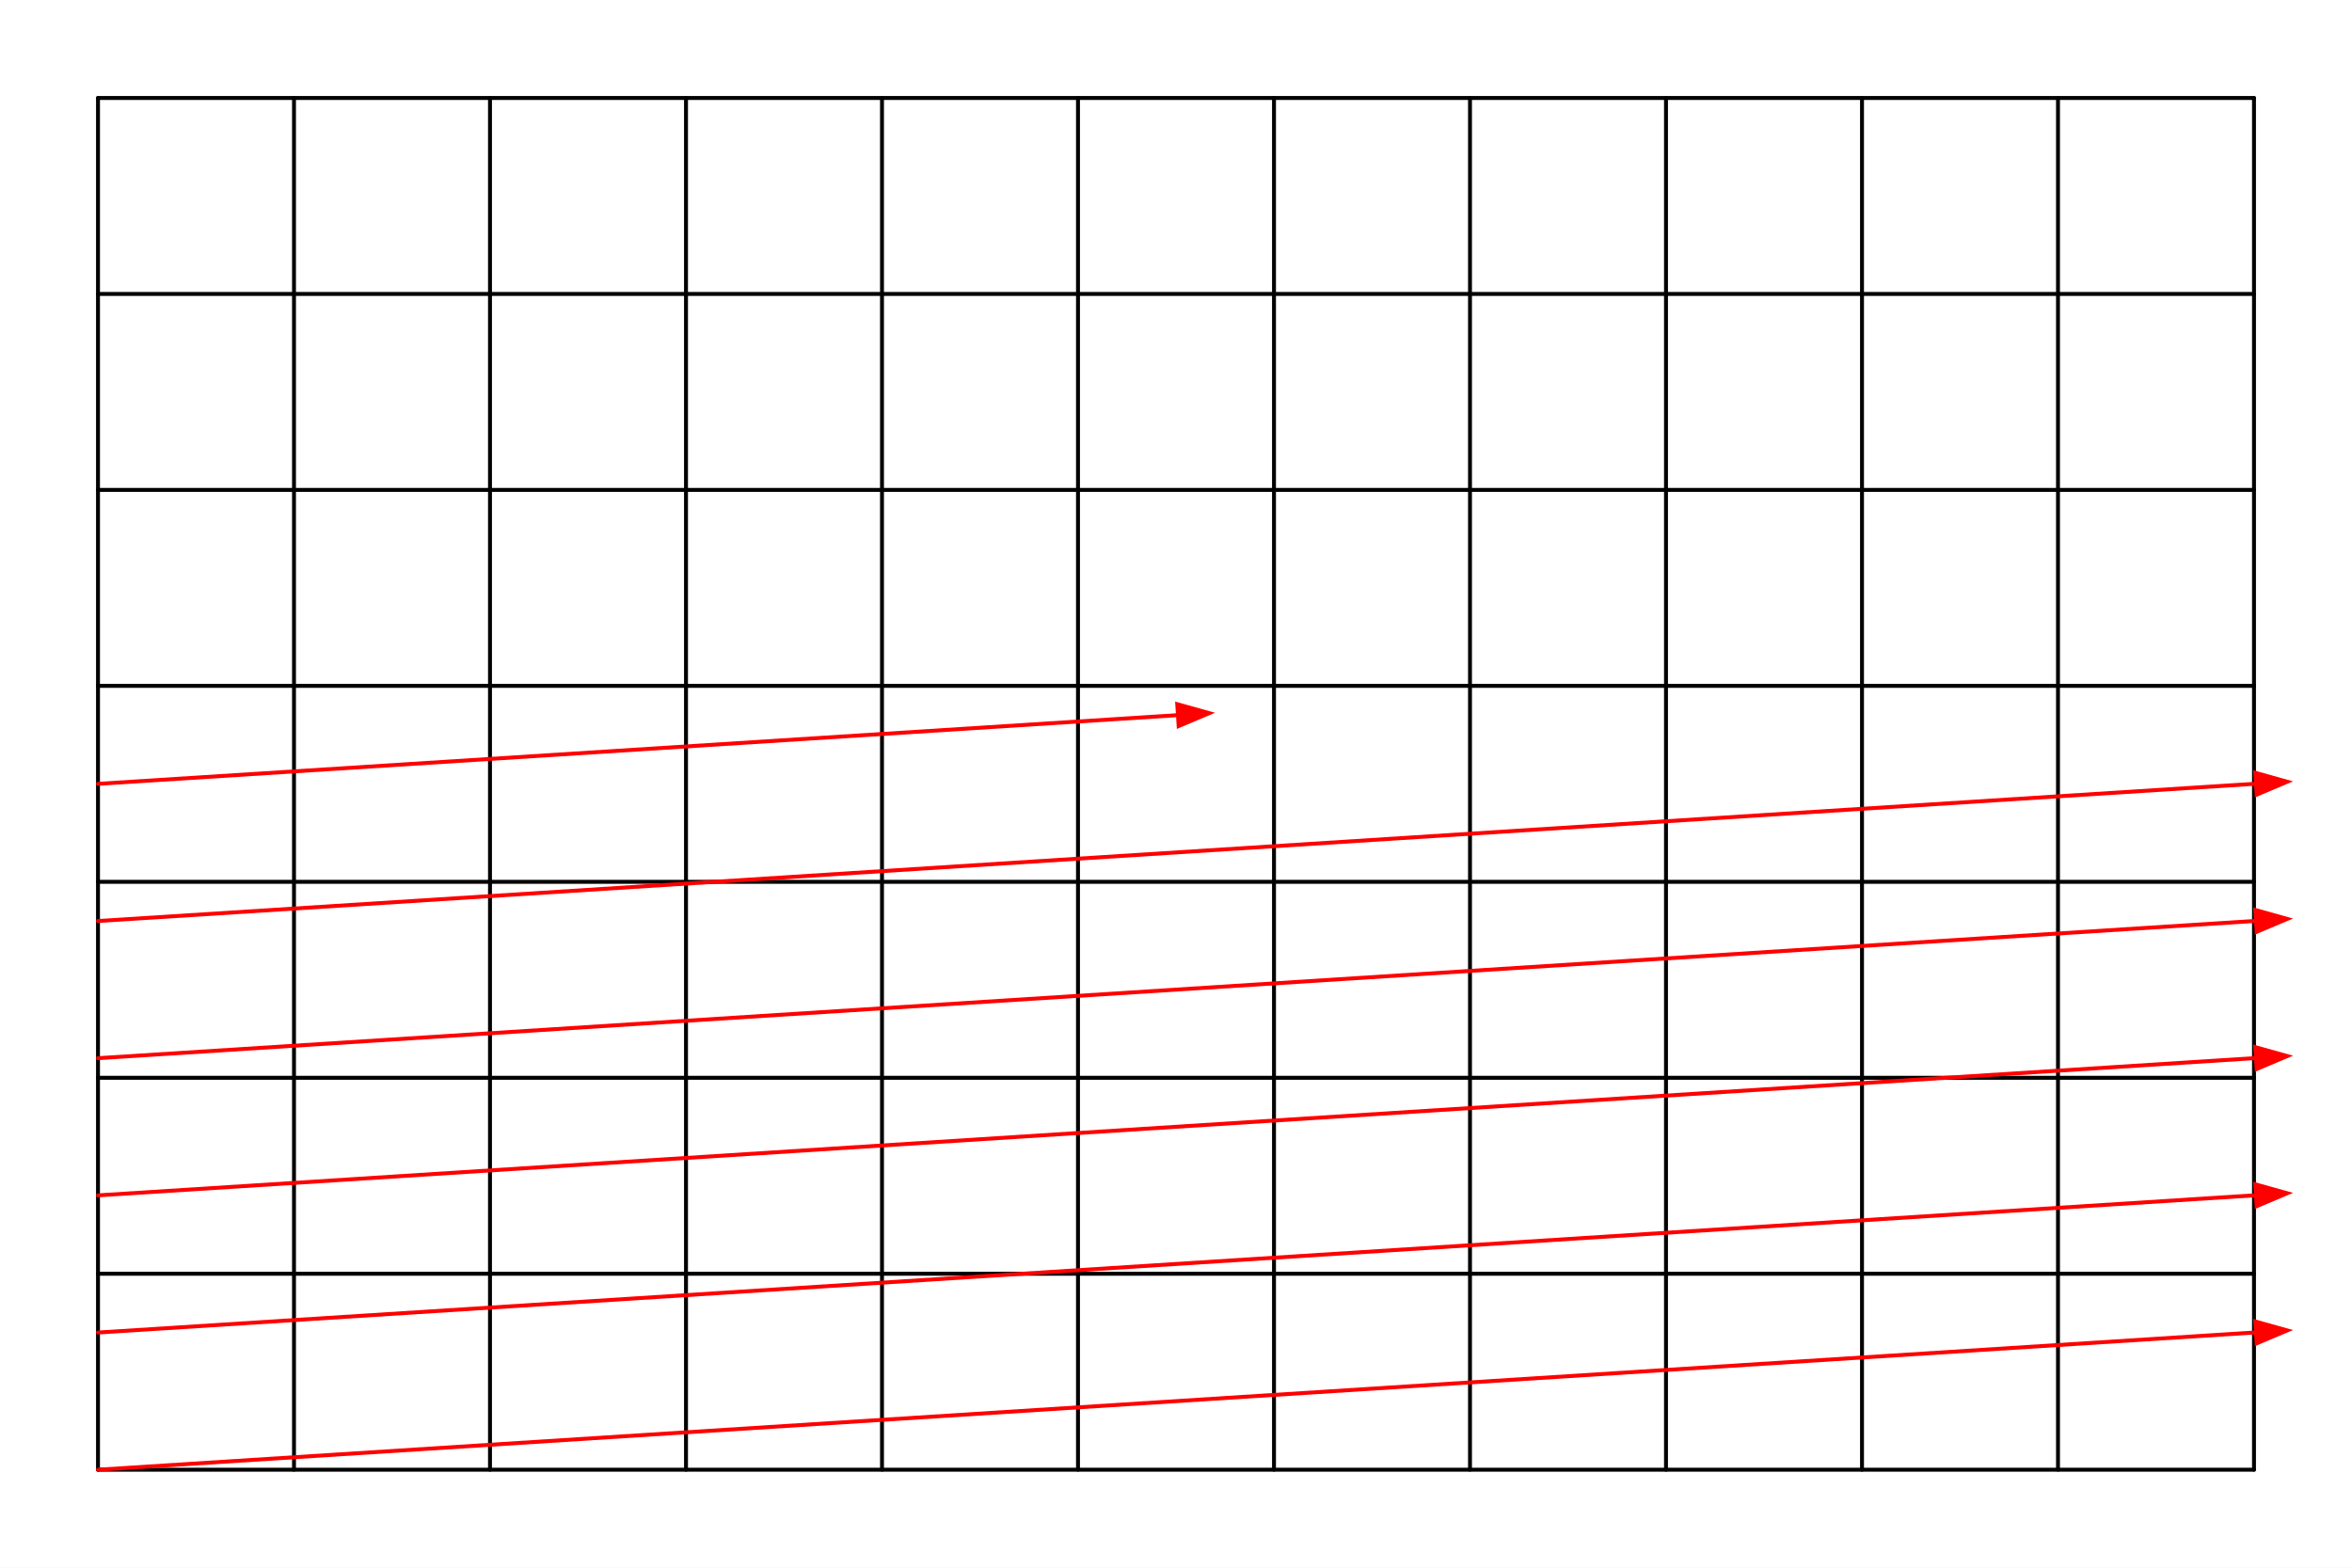
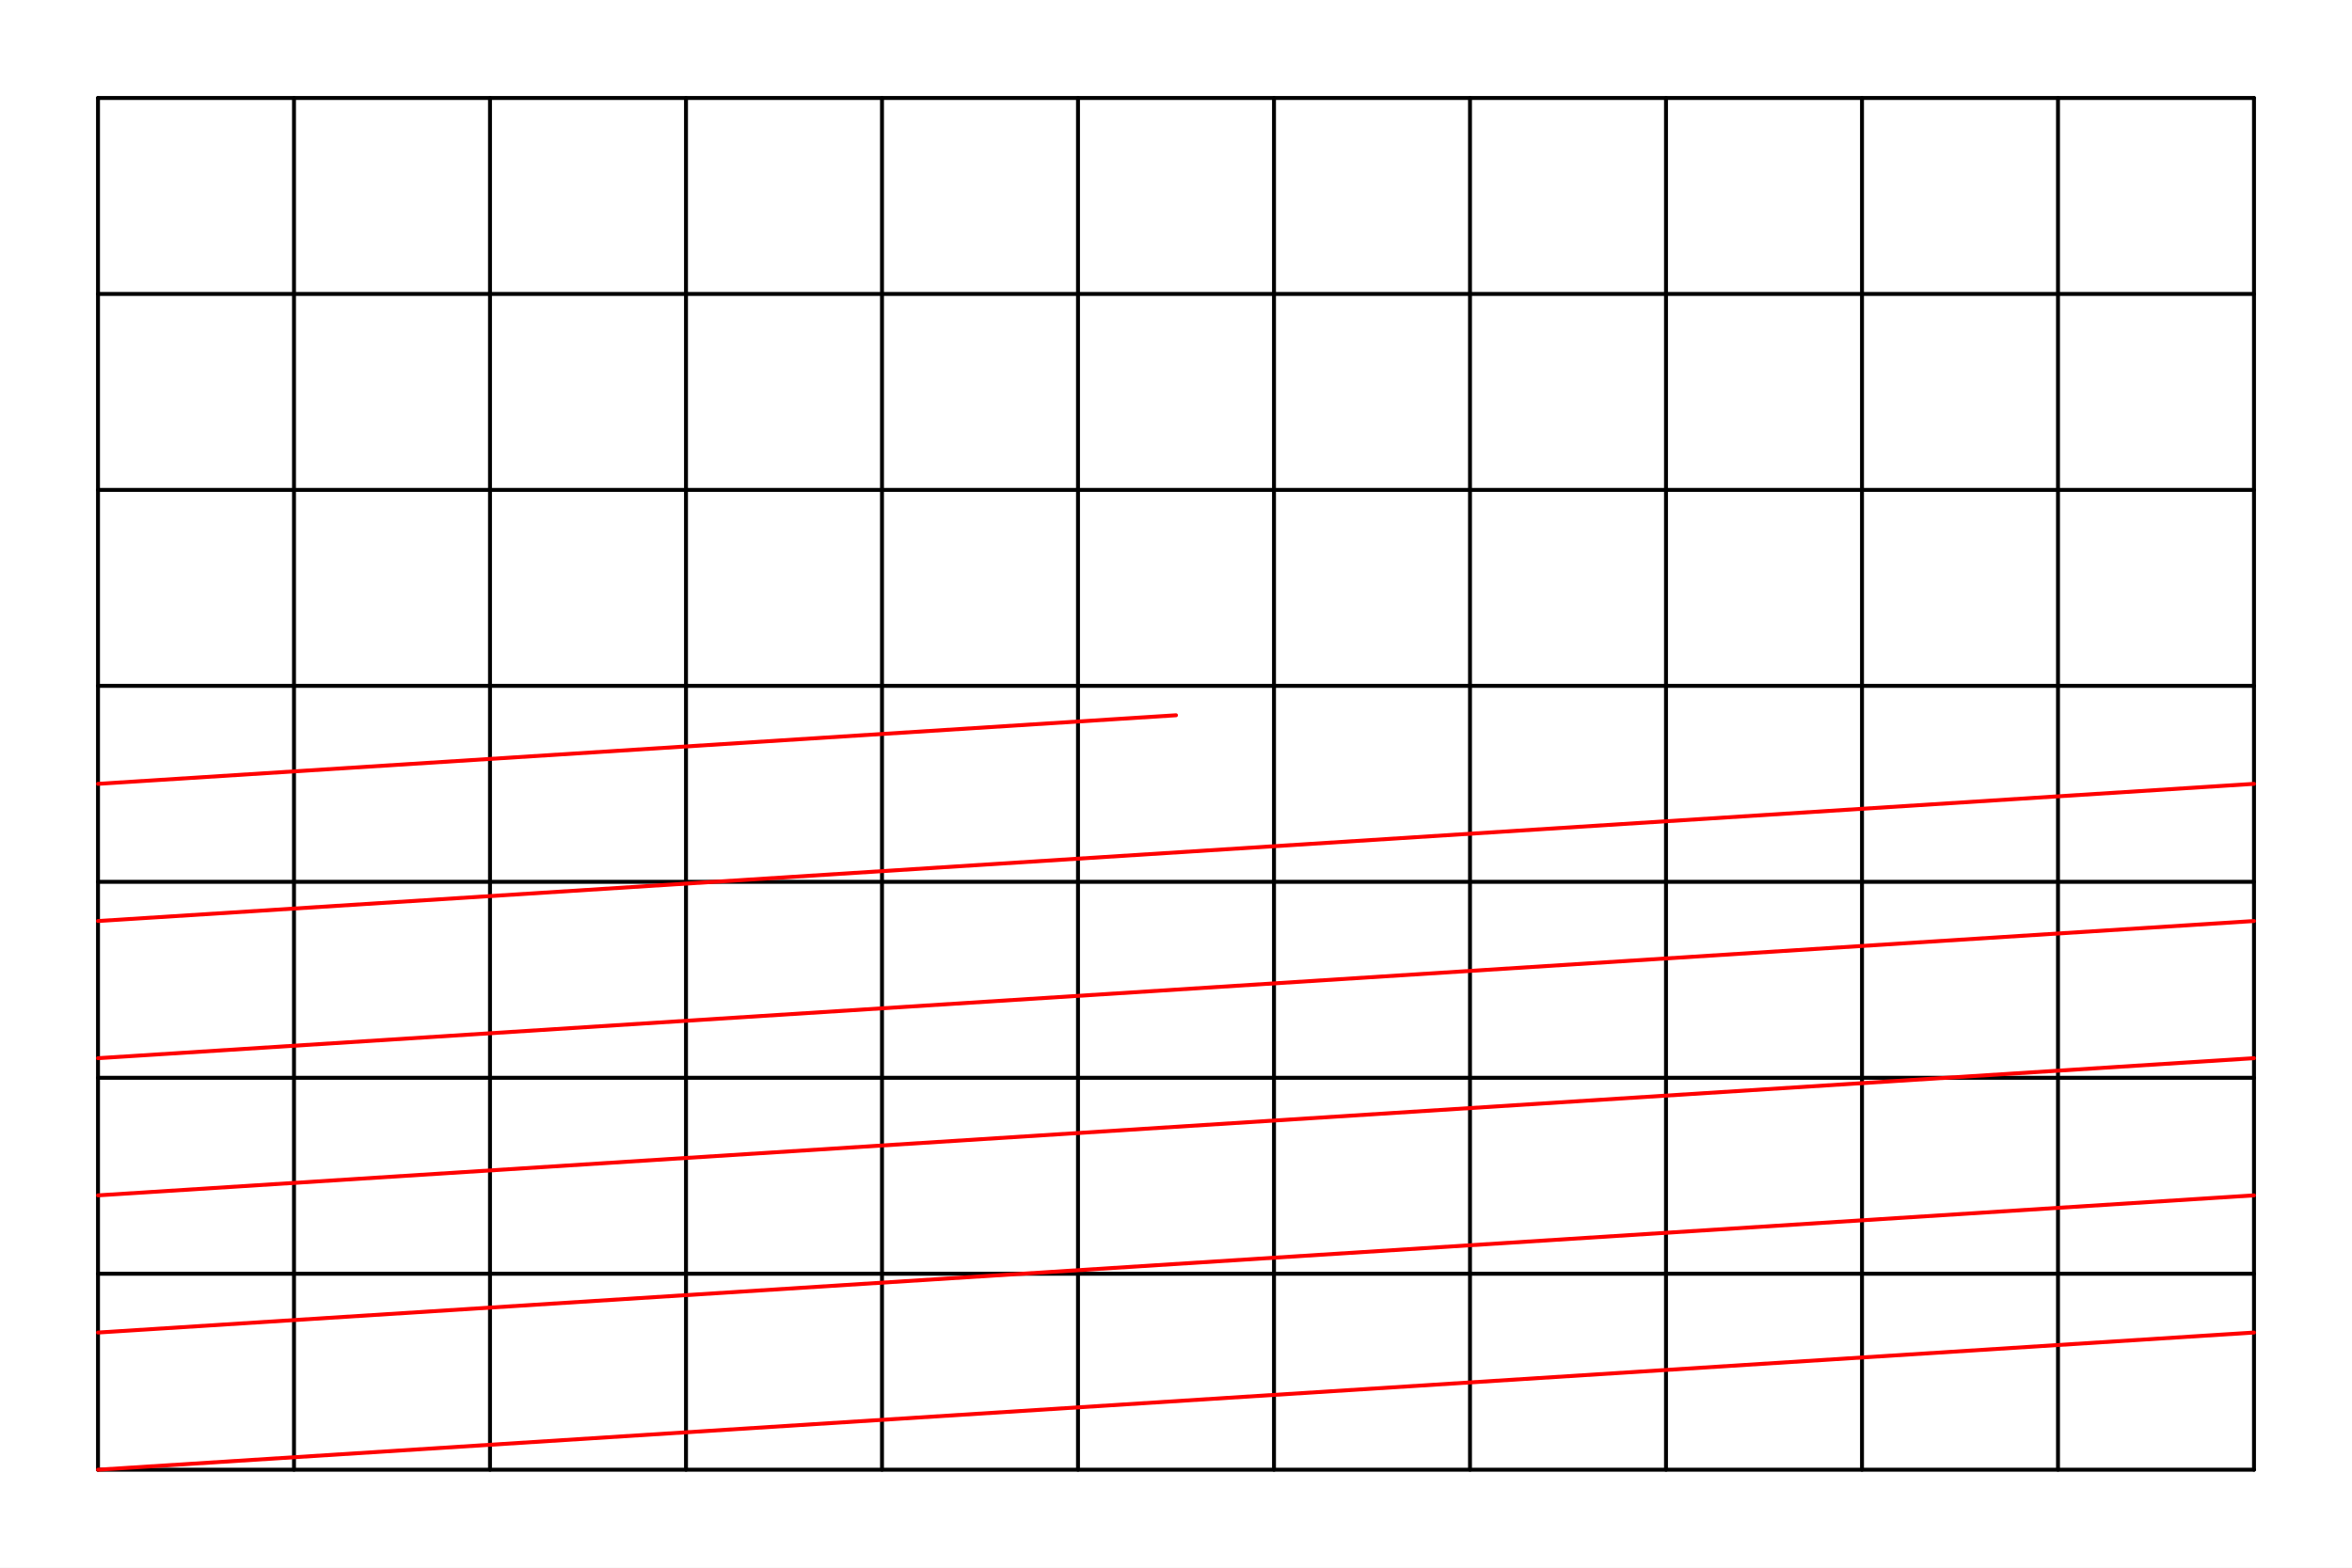
<svg xmlns="http://www.w3.org/2000/svg" version="1.0" width="600" height="400">
  <rect width="600" height="400" style="stroke:none;fill:#FFF;" />
  <defs>
    <marker id="arrowhead" markerWidth="10" markerHeight="7" refX="0" refY="3.5" orient="auto">
-       <polygon style="fill:#F00" points="0 0, 10 3.5, 0 7" />
+       <polygon style="fill:#F00" points="-8 0, 0 3.5, -8 7" />
    </marker>
  </defs>
  <g style="fill:none;stroke-width:1;stroke-linecap:round;">
    <g style="stroke:#000">
      <path d="M25, 25l 0,350" />
      <path d="M75, 25l 0,350" />
      <path d="M125, 25l 0,350" />
      <path d="M175, 25l 0,350" />
      <path d="M225, 25l 0,350" />
      <path d="M275, 25l 0,350" />
      <path d="M325, 25l 0,350" />
      <path d="M375, 25l 0,350" />
      <path d="M425, 25l 0,350" />
      <path d="M475, 25l 0,350" />
      <path d="M525, 25l 0,350" />
      <path d="M575, 25l 0,350" />
      <path d="M25, 25l 550,0" />
      <path d="M25, 75l 550,0" />
      <path d="M25, 125l 550,0" />
      <path d="M25, 175l 550,0" />
      <path d="M25, 225l 550,0" />
      <path d="M25, 275l 550,0" />
      <path d="M25, 325l 550,0" />
      <path d="M25, 375l 550,0" />
    </g>
    <g style="stroke:#F00" marker-end="url(#arrowhead)">
      <path d="M25, 375L 575, 340" />
      <path d="M25, 340L 575, 305" />
      <path d="M25, 305L 575, 270" />
      <path d="M25, 270L 575, 235" />
      <path d="M25, 235L 575, 200" />
      <path d="M25, 200L 300, 182.5" />
    </g>
  </g>
</svg>
